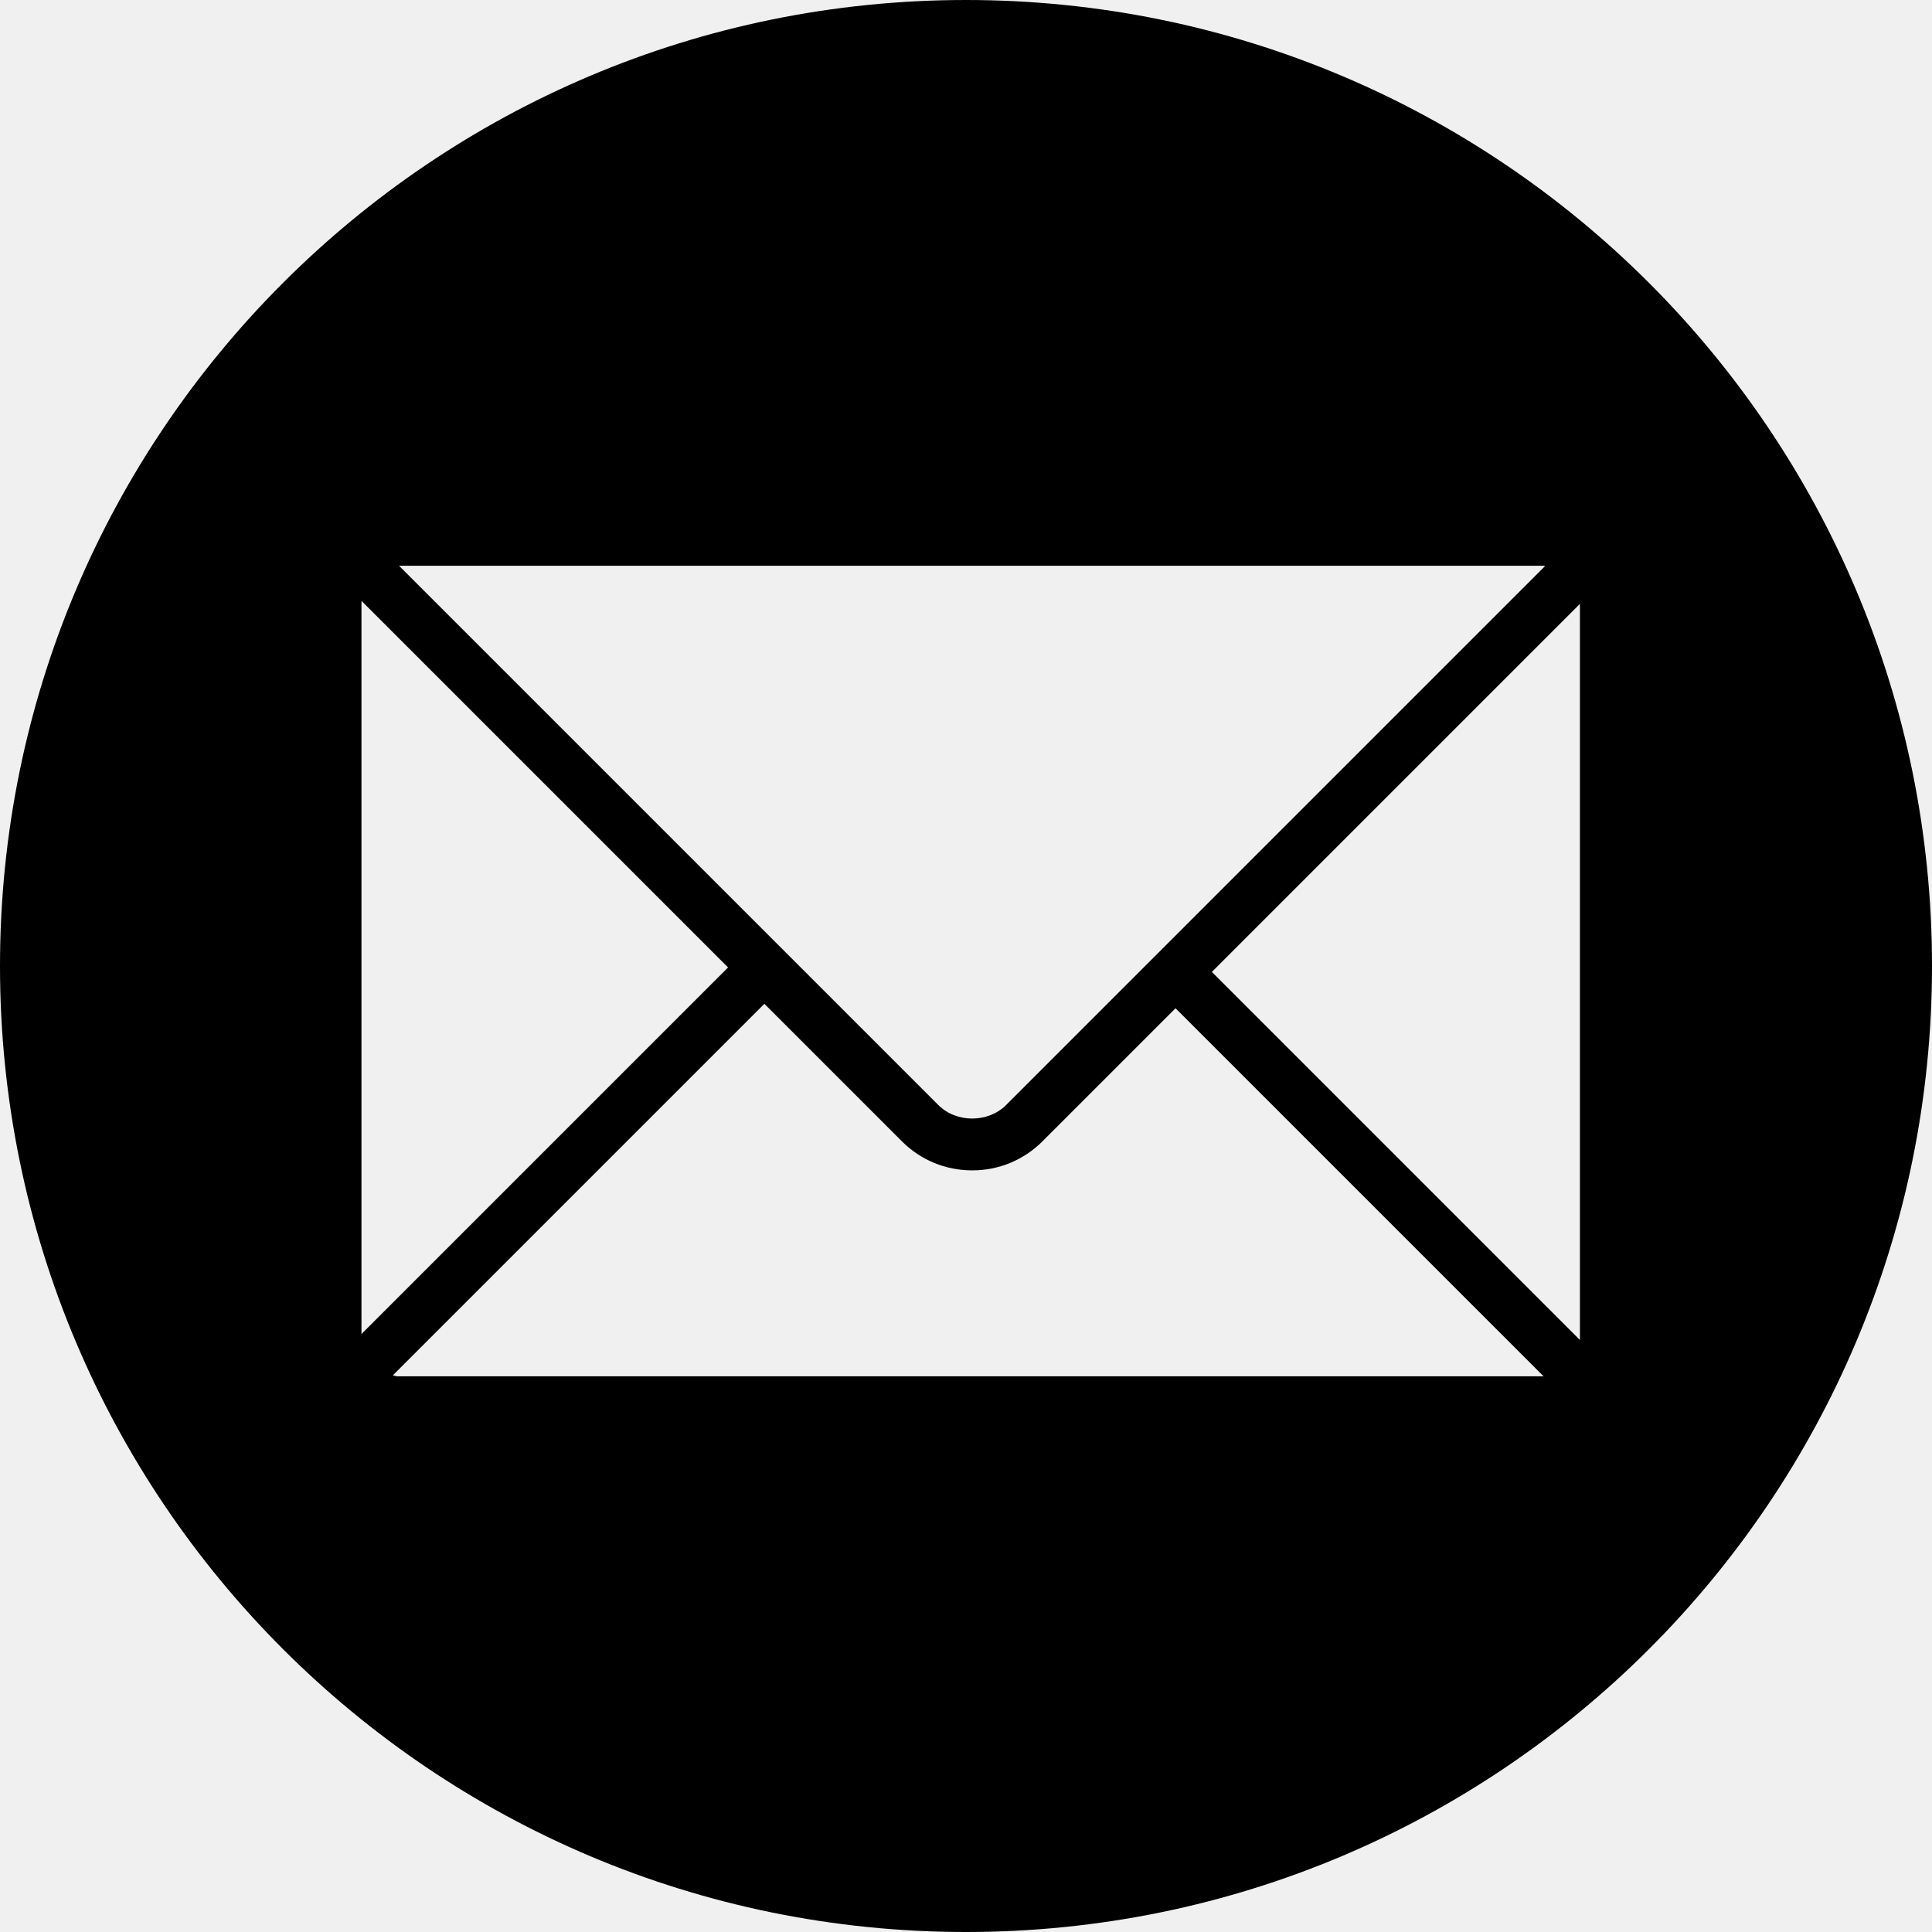
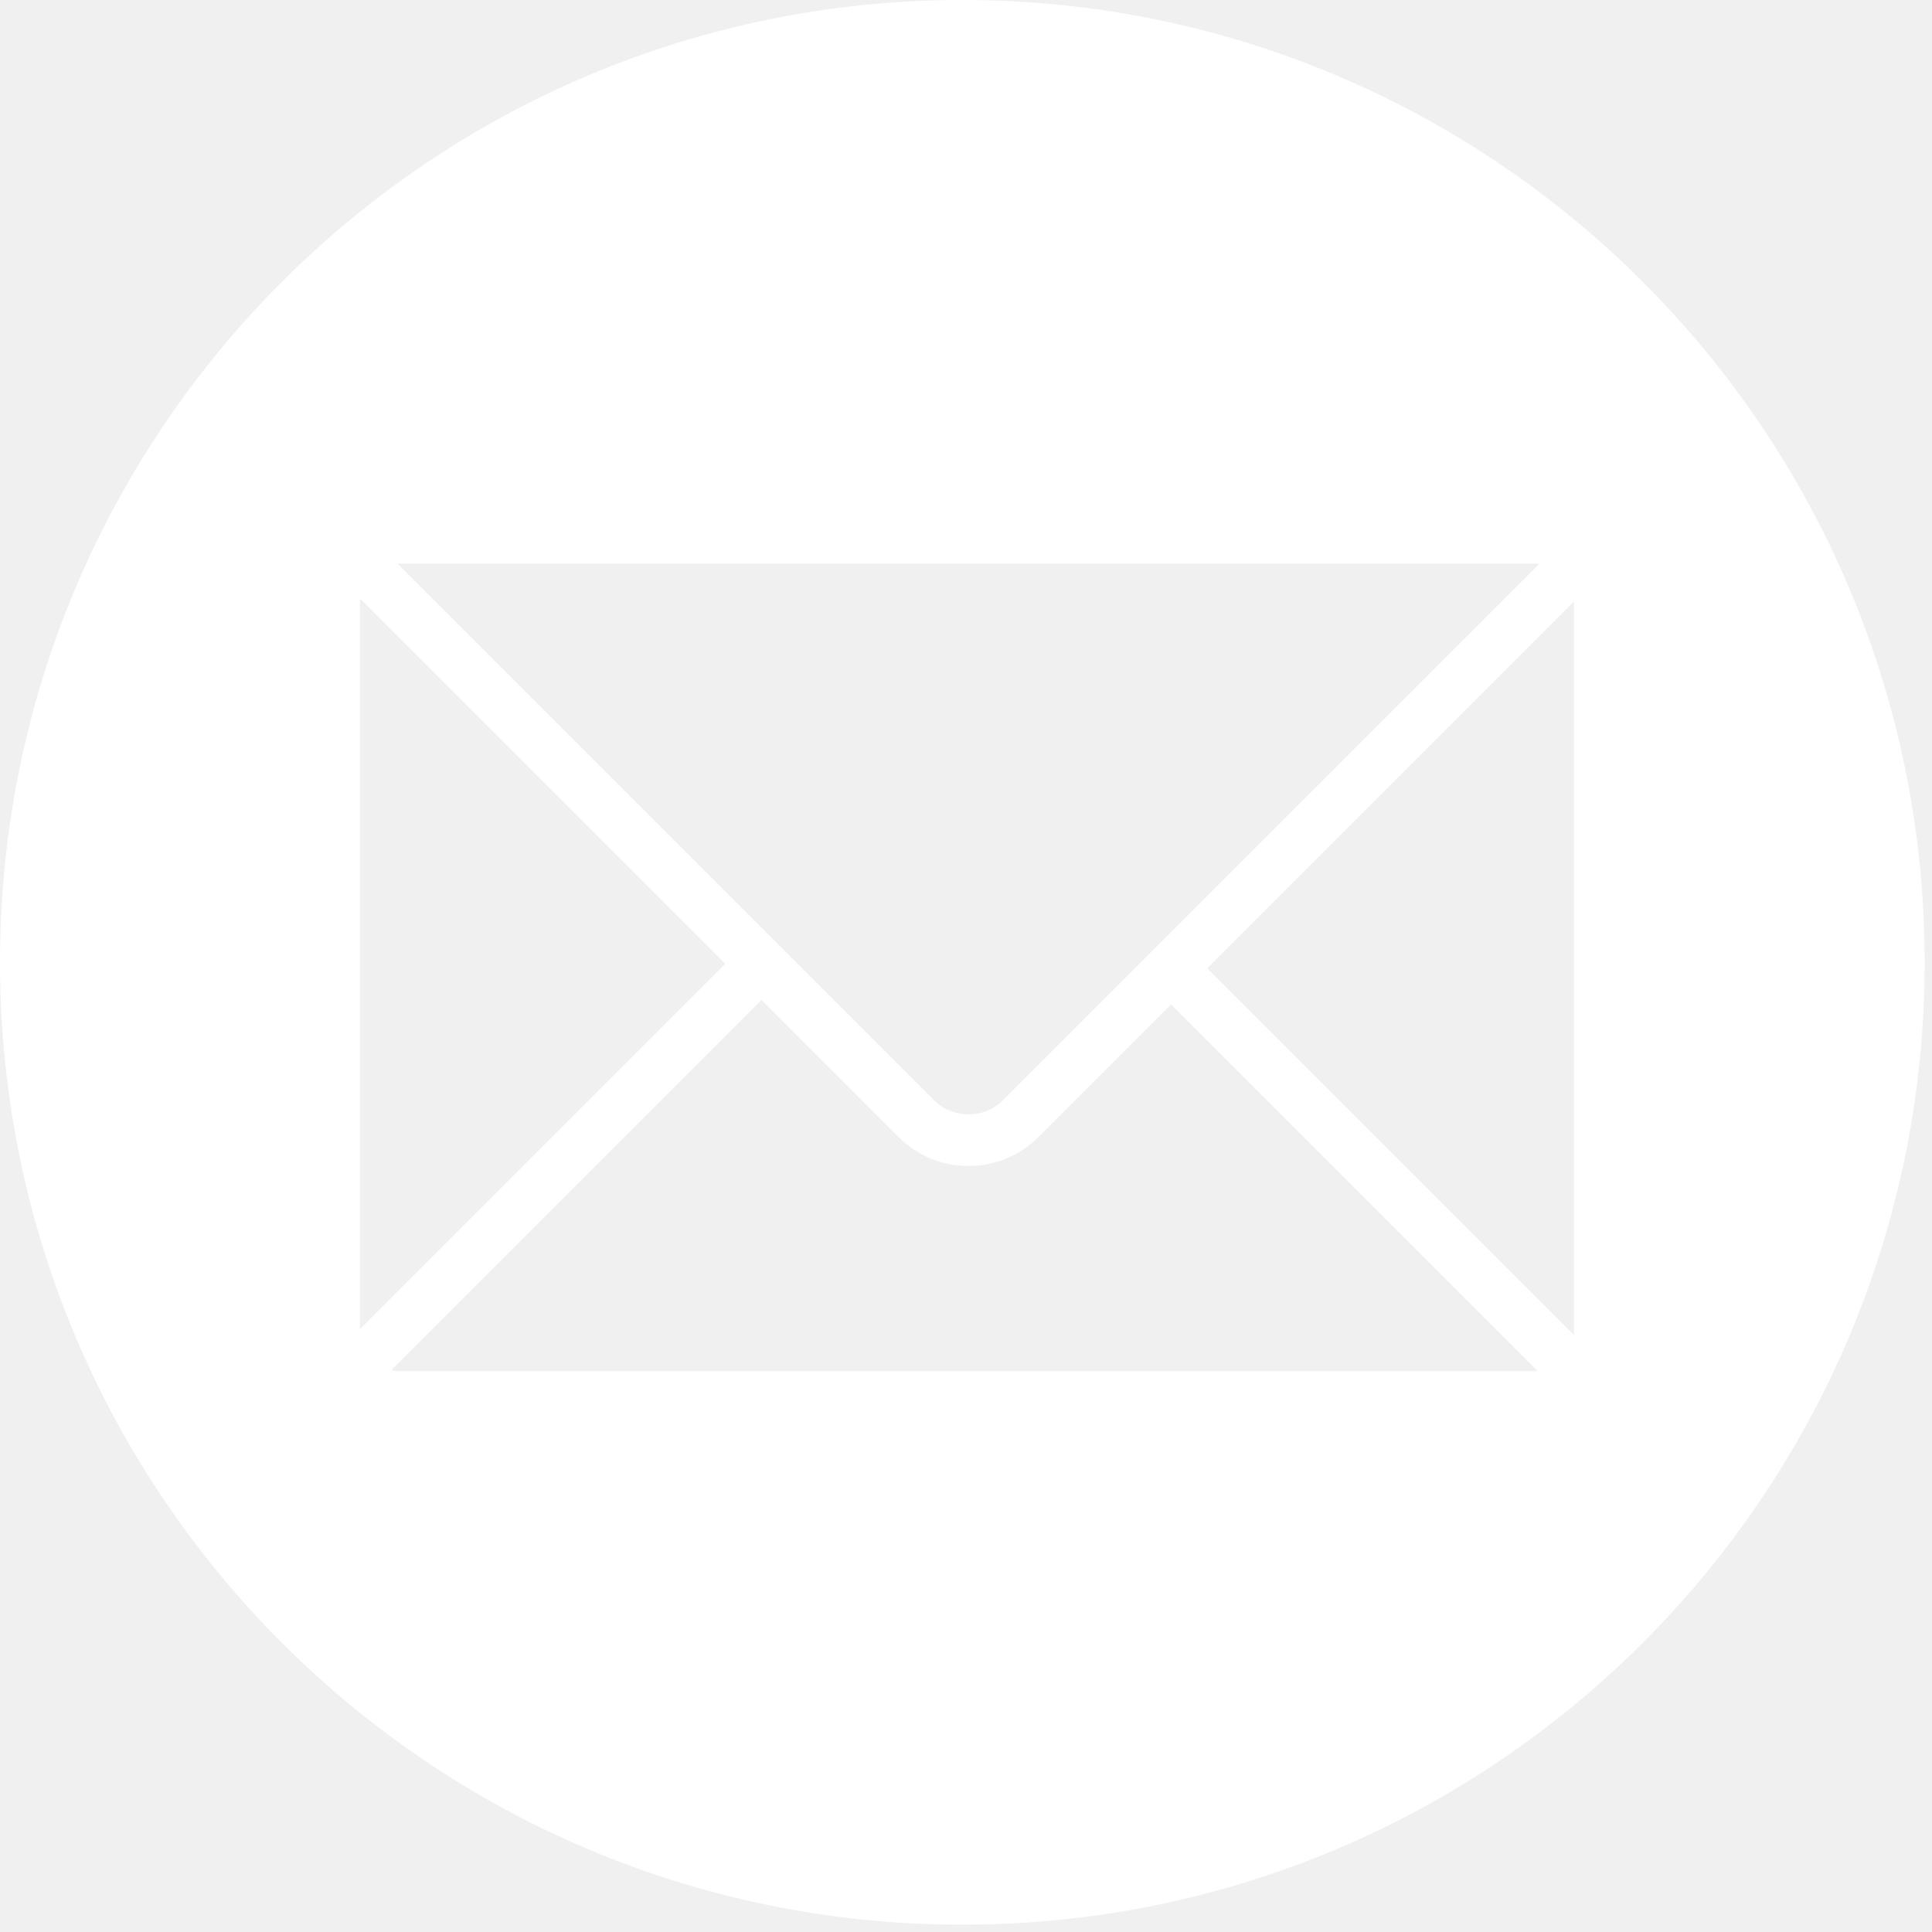
- <svg xmlns="http://www.w3.org/2000/svg" version="1.1" id="Layer_1" x="0px" y="0px" viewBox="0 0 98.624 98.624" style="enable-background:new 0 0 98.624 98.624;" xml:space="preserve">
-   <path d="M49.312,0C22.078,0,0,22.078,0,49.312s22.078,49.312,49.312,49.312s49.312-22.078,49.312-49.312  C98.624,22.078,76.546,0,49.312,0z M78.811,28.881c0.022,0,0.041,0.012,0.063,0.013L51.357,56.411  c-0.917,0.917-2.541,0.919-3.458-0.002L20.371,28.881H78.811z M18.452,30.722c0-0.015,0.008-0.027,0.008-0.041l18.705,18.705  L18.452,68.099L18.452,30.722L18.452,30.722z M20.293,70.257c-0.085,0-0.158-0.037-0.24-0.048L39.02,51.242l7.023,7.023  c0.955,0.955,2.228,1.48,3.585,1.48c1.358,0,2.629-0.527,3.584-1.48l6.796-6.796l18.788,18.788L20.293,70.257L20.293,70.257z   M80.652,68.402L61.864,49.614l18.788-18.787V68.402z" />
+ <svg xmlns="http://www.w3.org/2000/svg" width="99" height="99" viewBox="0 0 99 99" fill="none">
+   <path d="M49.312 0C22.078 0 0 22.078 0 49.312C0 76.546 22.078 98.624 49.312 98.624C76.546 98.624 98.624 76.546 98.624 49.312C98.624 22.078 76.546 0 49.312 0ZM78.811 28.881C78.833 28.881 78.852 28.893 78.874 28.894L51.357 56.411C50.44 57.328 48.816 57.33 47.899 56.409L20.371 28.881H78.811ZM18.452 30.722C18.452 30.707 18.46 30.695 18.46 30.681L37.165 49.386L18.452 68.099V30.722ZM20.293 70.257C20.208 70.257 20.135 70.22 20.053 70.209L39.02 51.242L46.043 58.265C46.998 59.22 48.271 59.745 49.628 59.745C50.986 59.745 52.257 59.218 53.212 58.265L60.008 51.469L78.796 70.257H20.293ZM80.652 68.402L61.864 49.614L80.652 30.827V68.402Z" fill="white" />
</svg>
